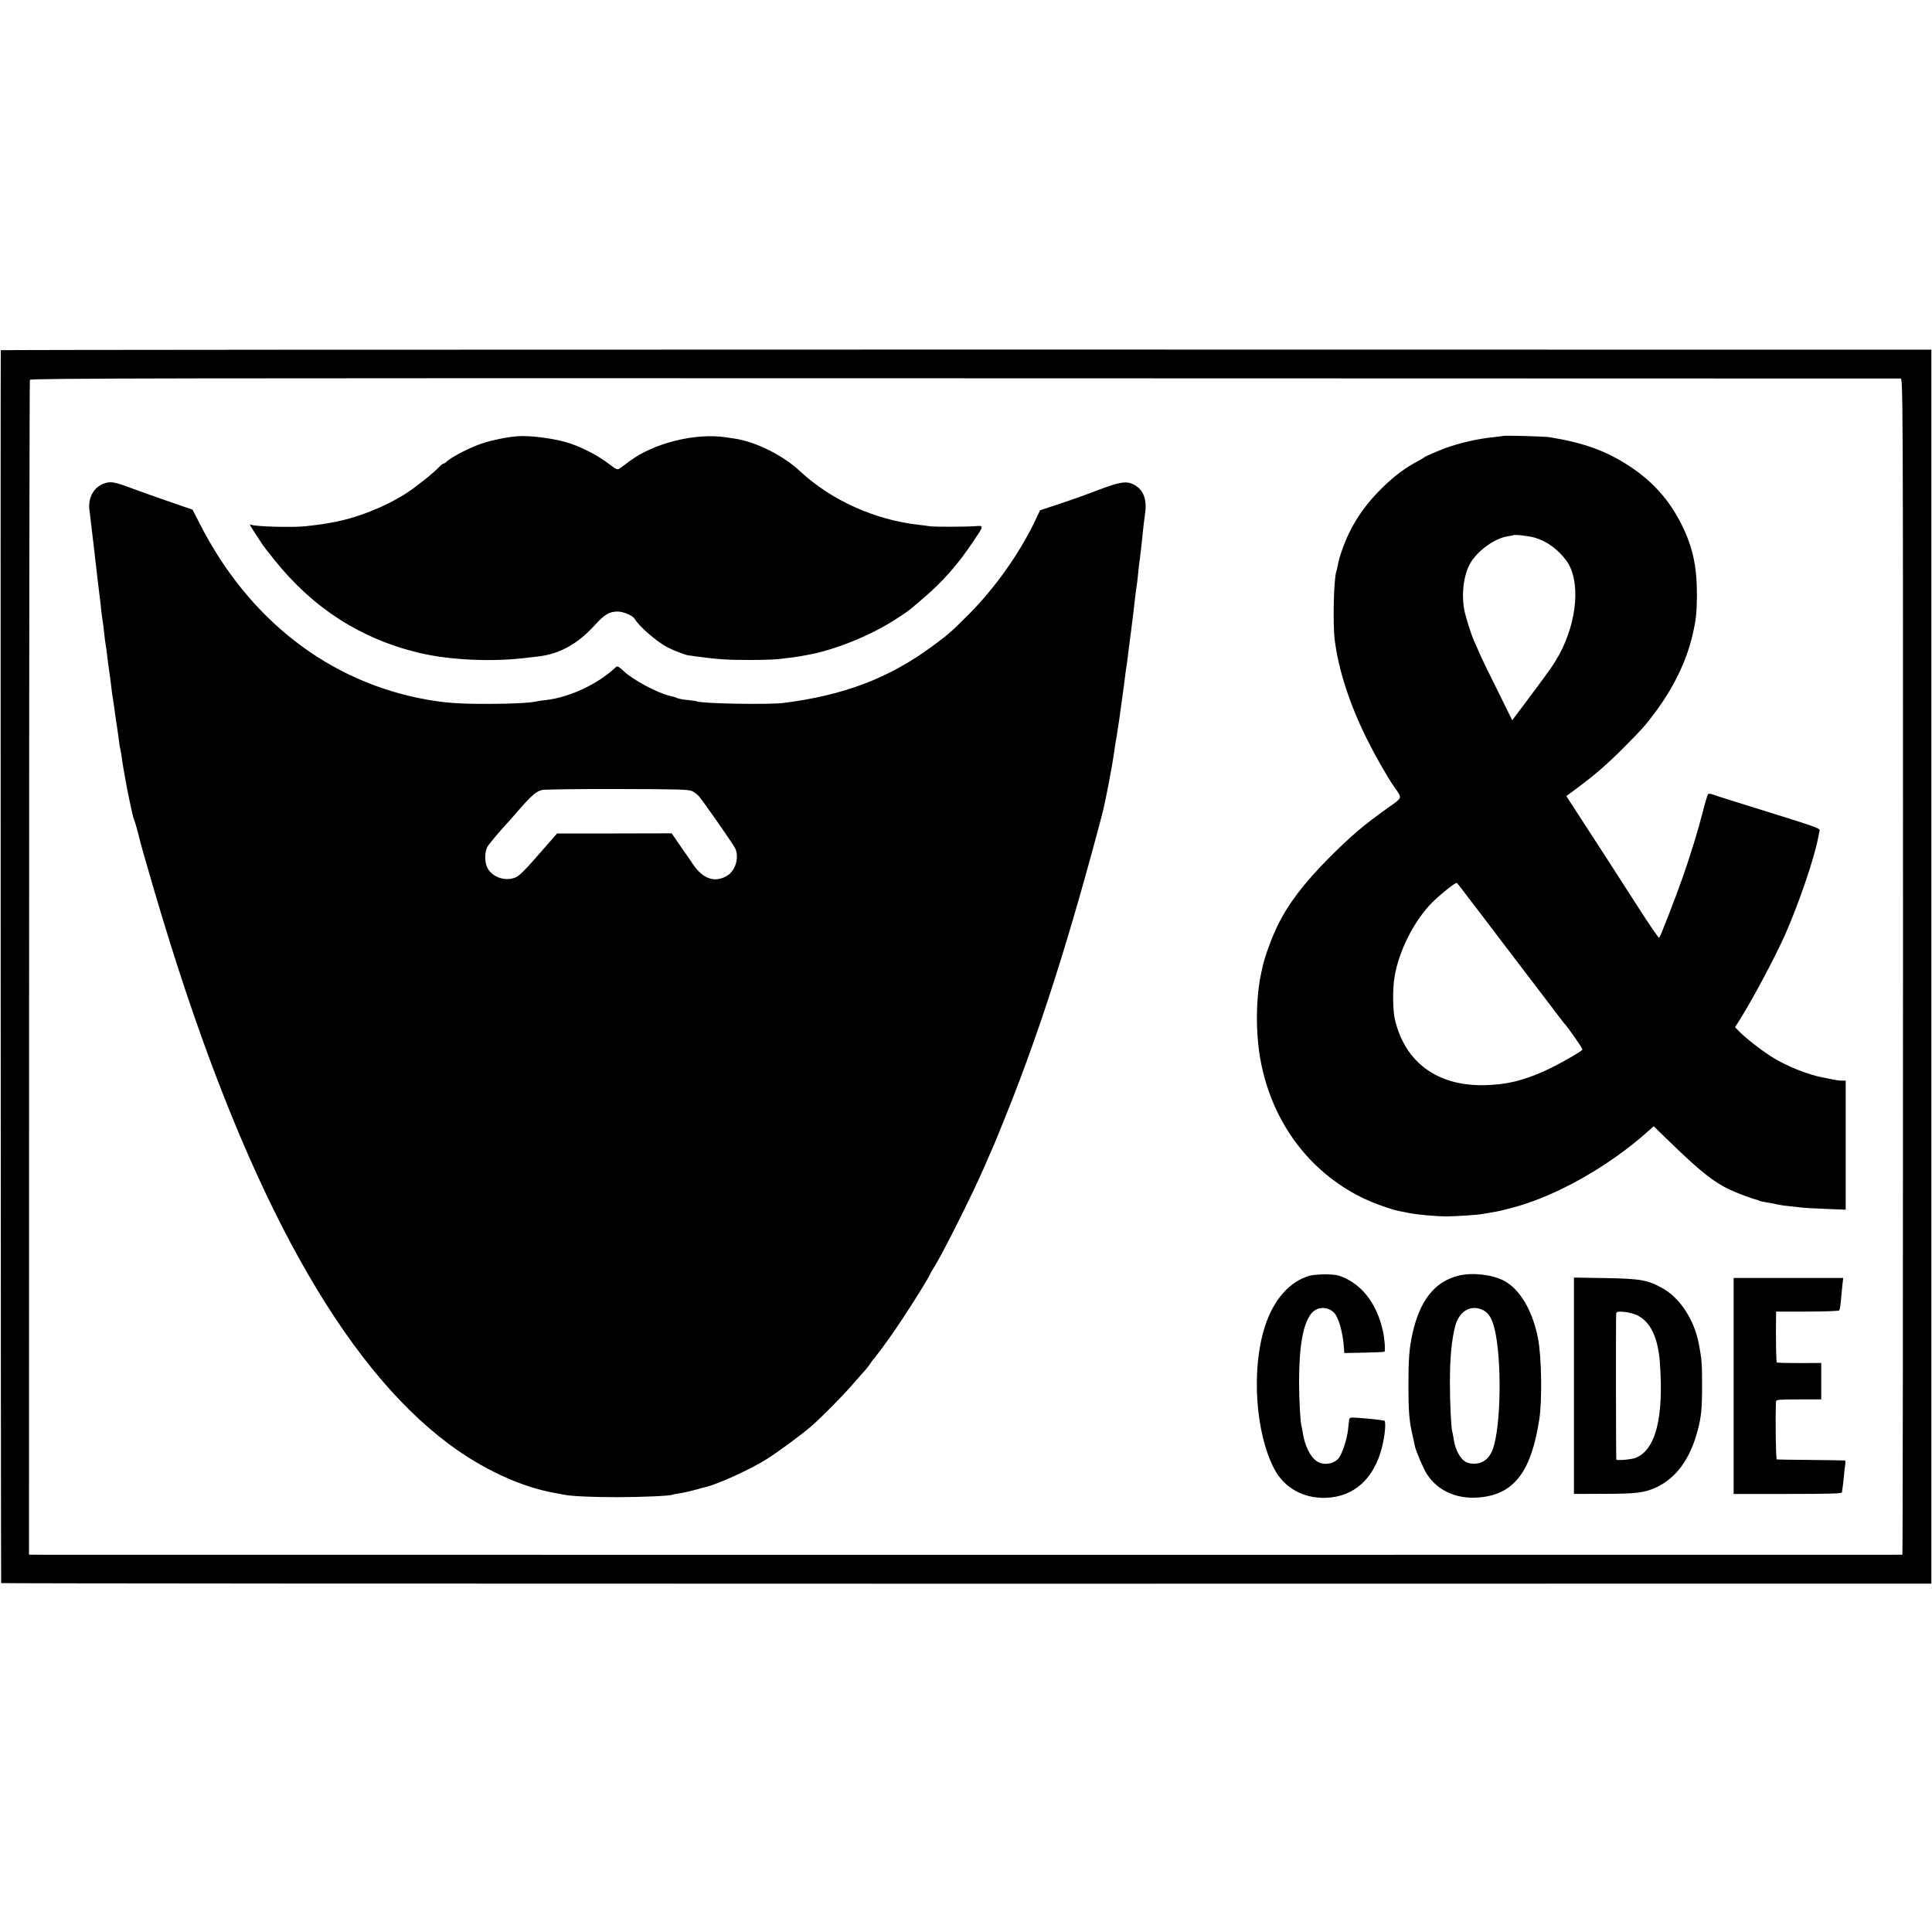
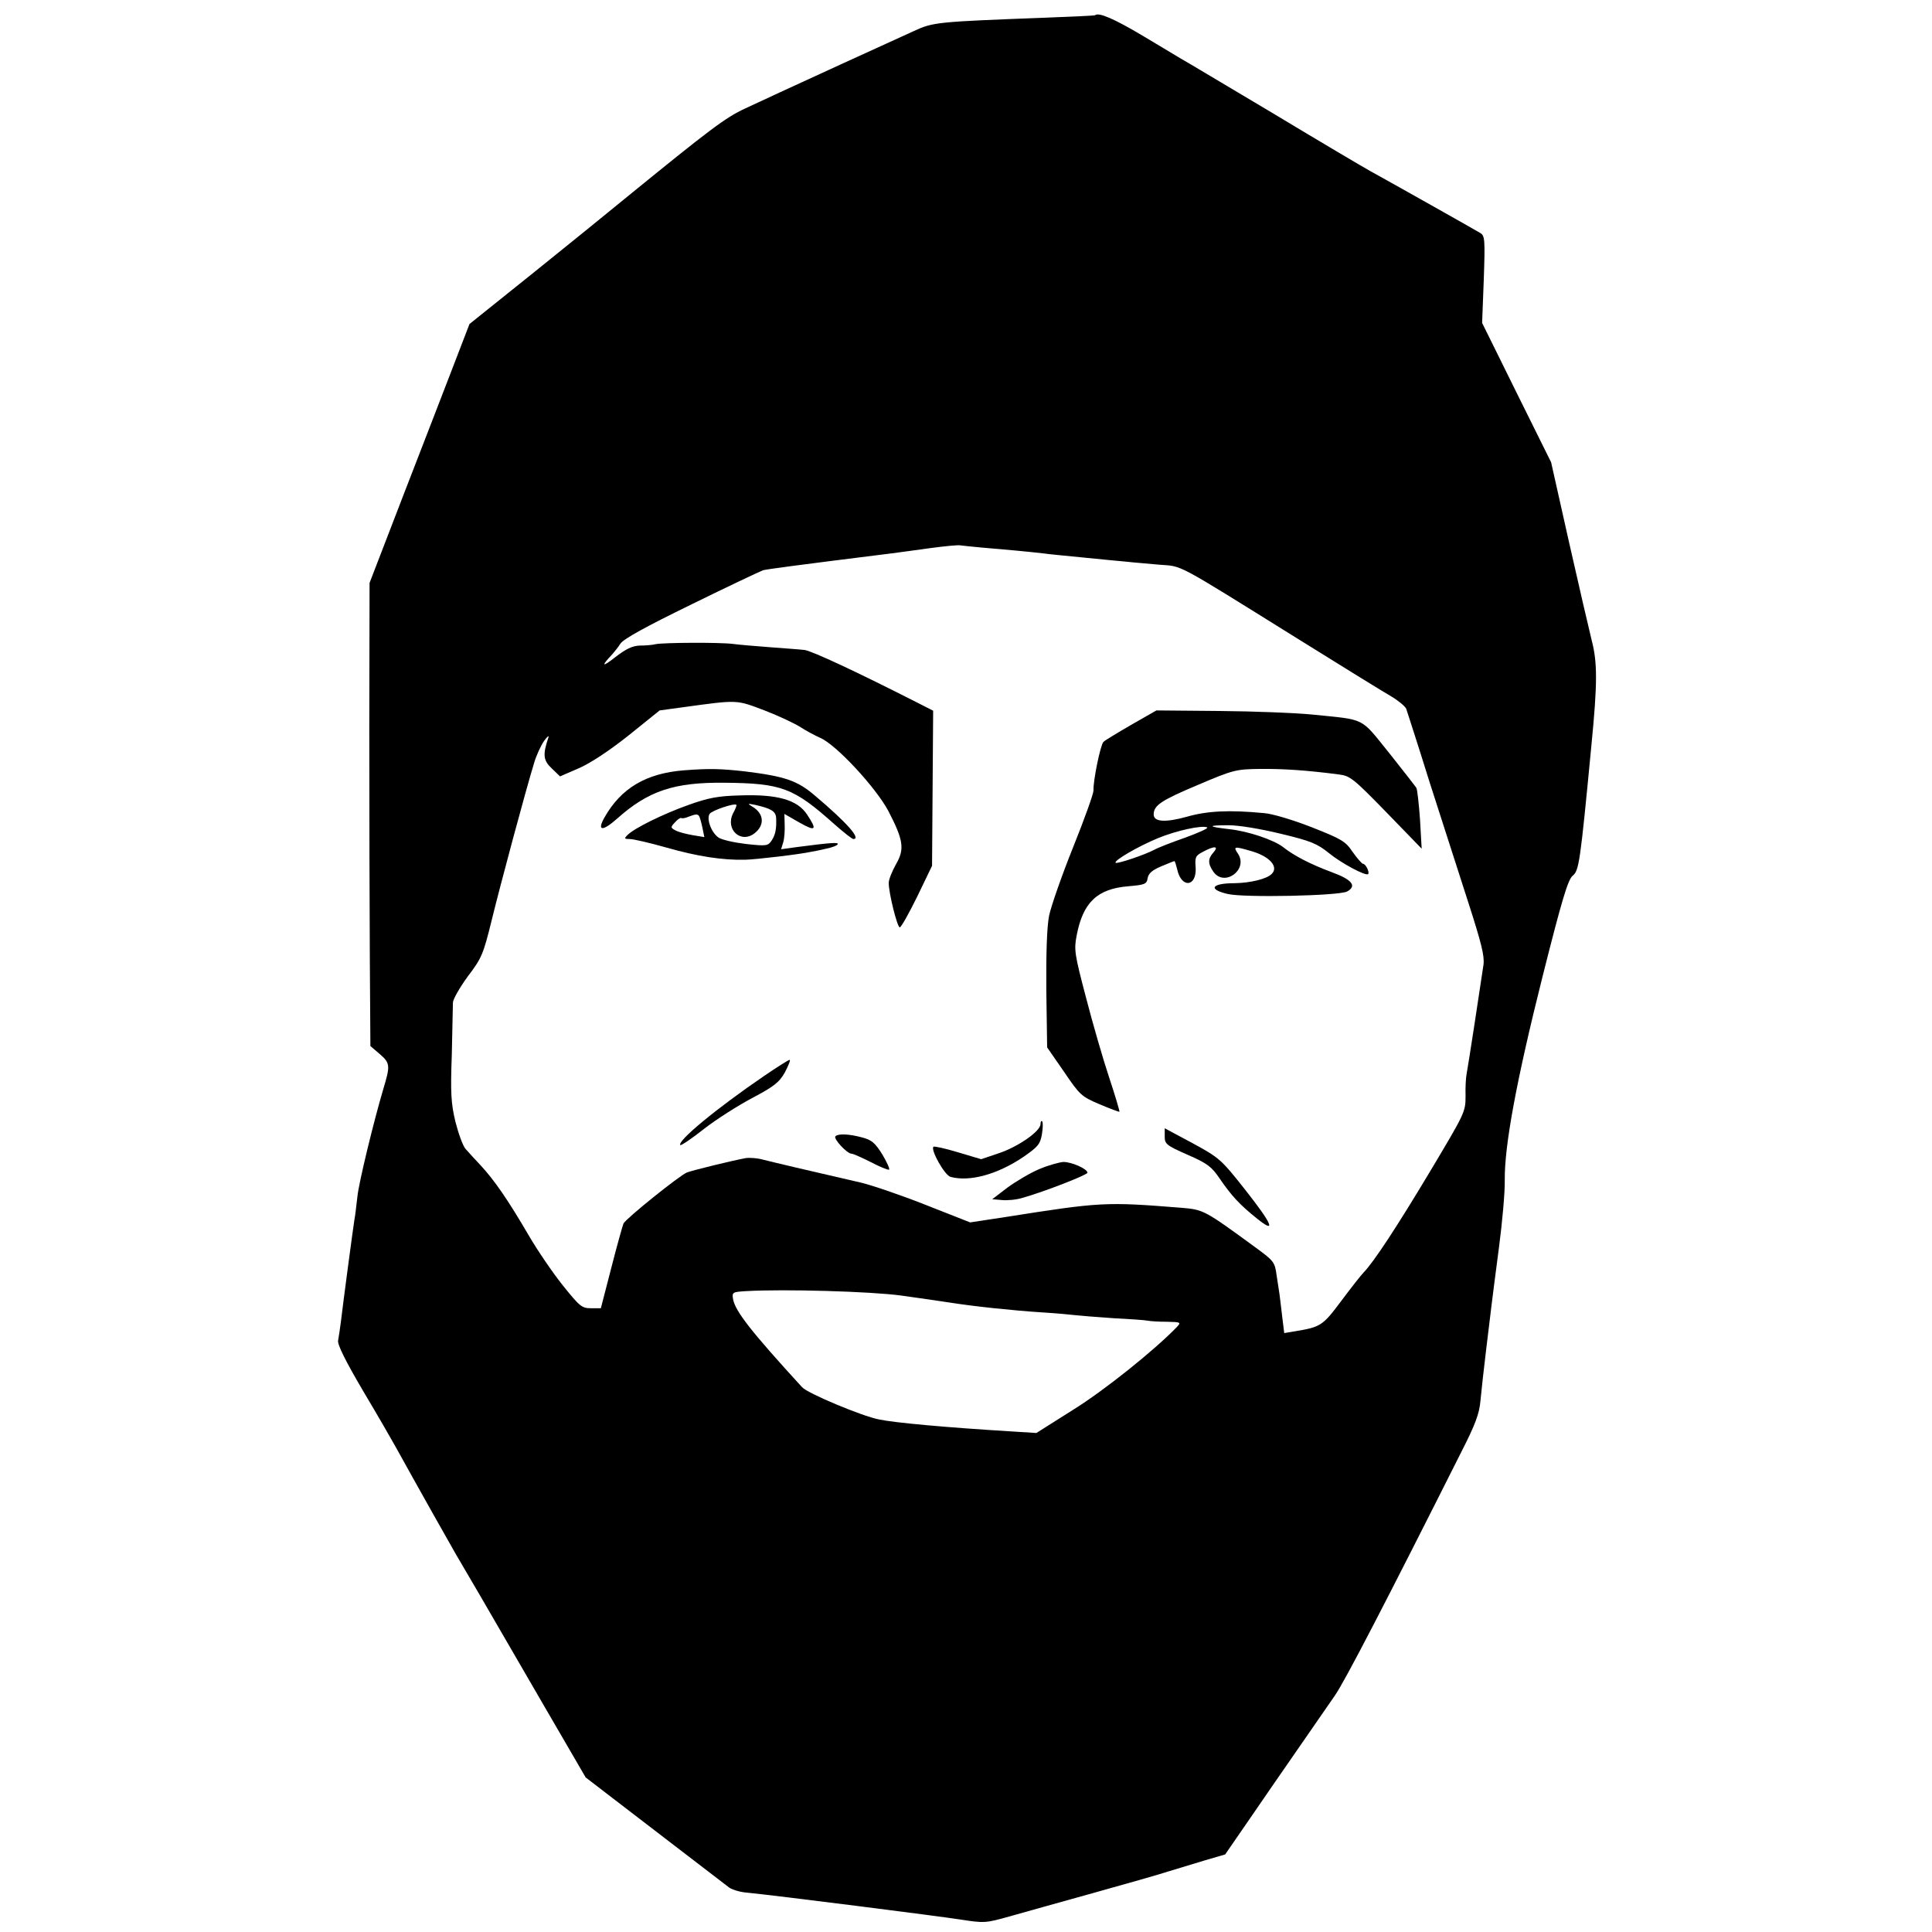
- <svg xmlns="http://www.w3.org/2000/svg" version="1.0" width="1500pt" height="1500pt" viewBox="0 0 1500 1500" preserveAspectRatio="xMidYMid meet">
-   <g transform="translate(0,1500) scale(0.1,-0.1)" fill="#000000" stroke="none">
-     <path d="M6 12281 c-3 -6 0 -9561 3 -9572 0 -3 3373 -5 7494 -5 l7492 1 0 4790 0 4790 -7493 1 c-4121 0 -7494 -2 -7496 -5z m14749 -220 c20 -1 20 -8 20 -4566 0 -2511 -2 -4565 -5 -4566 -7 -1 -14487 -1 -14520 0 l-25 1 1 4554 c0 2504 3 4560 6 4567 5 12 1096 14 7254 12 3987 -1 7258 -2 7269 -2z" />
-     <path d="M4015 11613 c-82 -7 -189 -29 -270 -55 -88 -28 -236 -104 -275 -140 -10 -10 -23 -18 -28 -18 -5 0 -19 -12 -33 -26 -44 -47 -173 -150 -254 -203 -159 -104 -392 -196 -575 -227 -14 -2 -36 -7 -50 -9 -25 -5 -96 -14 -160 -21 -98 -10 -379 -3 -417 11 -7 2 -13 3 -13 1 0 -4 46 -75 102 -160 7 -11 48 -62 90 -115 299 -374 673 -613 1123 -720 246 -58 580 -72 853 -36 20 2 55 7 77 9 161 20 298 96 426 235 80 89 119 113 184 113 44 0 118 -31 132 -56 34 -59 175 -181 256 -222 46 -24 140 -60 160 -62 4 0 26 -3 50 -7 179 -24 250 -29 422 -29 94 0 197 3 230 7 96 11 128 15 163 21 17 3 44 8 60 11 203 35 486 148 678 272 111 72 91 56 214 161 161 137 276 268 397 449 84 125 84 123 15 118 -74 -6 -320 -6 -352 -1 -14 3 -51 7 -83 11 -341 37 -682 190 -924 415 -133 125 -346 231 -511 255 -15 2 -45 7 -67 10 -237 35 -556 -44 -745 -184 -30 -23 -65 -48 -76 -56 -20 -15 -26 -13 -93 38 -78 59 -190 118 -291 153 -111 38 -308 65 -415 57z" />
-     <path d="M11668 11615 c-1 -1 -33 -5 -69 -9 -115 -10 -271 -46 -374 -84 -69 -26 -159 -65 -165 -71 -3 -4 -25 -17 -50 -30 -102 -54 -191 -121 -286 -216 -143 -142 -240 -293 -303 -472 -21 -60 -26 -79 -37 -133 -2 -14 -7 -31 -9 -38 -20 -57 -28 -404 -12 -532 29 -231 115 -496 249 -767 67 -134 160 -297 213 -373 64 -91 67 -79 -48 -161 -189 -134 -289 -220 -462 -393 -194 -196 -317 -358 -399 -529 -43 -89 -96 -234 -112 -307 -4 -19 -9 -39 -10 -45 -46 -204 -47 -491 -3 -709 93 -465 373 -839 777 -1041 87 -44 243 -100 306 -110 17 -3 45 -8 61 -12 67 -14 213 -27 300 -27 73 1 236 11 270 18 11 2 40 7 65 11 65 11 67 11 160 35 341 87 758 321 1067 598 l42 38 133 -129 c229 -222 335 -306 461 -365 55 -26 186 -74 207 -77 3 0 10 -3 15 -6 6 -4 33 -10 60 -14 28 -5 55 -9 60 -11 33 -8 76 -15 120 -19 28 -3 68 -8 90 -10 22 -3 109 -8 193 -11 l152 -6 0 501 0 501 -32 0 c-18 0 -51 5 -73 10 -22 5 -53 11 -70 14 -119 22 -283 88 -400 161 -86 55 -208 150 -257 202 l-27 28 41 65 c95 151 269 477 346 650 105 236 226 589 258 755 2 11 6 32 9 46 7 31 54 14 -635 229 -91 28 -178 56 -193 62 -16 6 -31 7 -36 2 -4 -5 -23 -67 -41 -139 -39 -151 -89 -314 -155 -505 -54 -153 -173 -462 -183 -471 -4 -4 -78 104 -165 240 -137 214 -330 513 -504 780 l-52 80 71 53 c149 110 242 190 383 332 136 137 158 161 236 266 142 190 243 398 289 597 28 117 34 177 35 313 0 230 -34 381 -127 563 -92 178 -218 320 -390 433 -181 121 -356 185 -623 229 -41 7 -360 16 -367 10z m247 -789 c95 -28 182 -91 247 -180 110 -151 86 -465 -55 -726 -42 -76 -71 -118 -228 -328 l-138 -184 -113 229 c-63 125 -127 257 -142 293 -16 36 -34 79 -42 95 -23 52 -64 183 -75 238 -24 127 -5 277 48 367 57 96 189 191 288 206 22 3 41 7 43 8 8 8 117 -4 167 -18z m-489 -2829 c60 -78 153 -200 207 -272 55 -71 138 -181 186 -244 69 -91 154 -202 218 -286 5 -6 28 -37 53 -70 25 -33 47 -62 50 -65 30 -30 150 -202 146 -209 -11 -18 -198 -123 -294 -166 -167 -75 -290 -105 -457 -110 -373 -11 -628 175 -706 514 -14 62 -17 206 -6 296 23 193 133 428 273 584 55 61 203 183 215 176 4 -3 56 -69 115 -148z" />
-     <path d="M805 11245 c-77 -28 -122 -110 -111 -201 3 -24 8 -65 11 -91 6 -49 13 -115 20 -168 2 -16 9 -75 15 -130 6 -55 13 -113 15 -130 2 -16 7 -55 10 -85 4 -30 8 -66 10 -80 2 -14 7 -54 10 -90 4 -36 9 -74 11 -85 2 -11 7 -45 10 -75 3 -30 7 -66 9 -80 8 -50 15 -96 20 -145 3 -27 10 -77 15 -110 5 -33 11 -85 15 -115 3 -30 8 -66 11 -80 2 -14 6 -41 9 -60 4 -30 12 -90 31 -215 2 -16 7 -48 9 -70 3 -22 7 -47 10 -55 2 -8 7 -35 10 -60 3 -25 10 -67 15 -95 5 -27 12 -66 15 -85 11 -68 57 -285 62 -293 6 -10 31 -95 43 -147 19 -81 163 -576 242 -825 618 -1975 1339 -3271 2161 -3885 263 -196 556 -332 816 -380 31 -5 67 -12 81 -15 60 -12 220 -19 410 -19 187 0 416 10 430 19 3 2 26 6 50 10 25 3 79 15 120 26 41 12 82 22 90 24 102 25 348 138 475 218 89 56 276 194 344 254 79 69 235 226 315 318 44 50 91 104 106 120 15 17 31 38 36 47 5 8 21 31 37 49 55 68 154 207 233 329 87 132 194 307 194 316 0 2 12 23 27 47 68 105 300 569 393 782 28 66 61 140 72 165 11 25 60 144 108 265 258 644 485 1358 735 2305 28 106 82 387 100 525 3 22 10 63 15 90 8 44 31 202 46 320 3 22 7 51 9 65 2 14 7 49 10 79 4 30 8 62 10 71 2 9 6 41 10 71 3 30 15 122 26 204 19 149 24 193 35 290 3 28 7 57 9 65 2 8 6 46 10 83 3 37 8 76 9 85 2 9 7 49 11 87 5 39 9 77 10 85 1 8 5 48 9 88 4 41 11 96 15 124 20 126 -13 206 -102 243 -50 20 -100 11 -262 -50 -82 -32 -217 -80 -300 -107 l-150 -50 -39 -82 c-116 -245 -308 -517 -504 -715 -147 -148 -167 -165 -293 -258 -337 -249 -688 -382 -1159 -441 -117 -14 -642 -5 -670 13 -3 2 -34 6 -70 10 -35 3 -71 10 -79 14 -9 5 -38 14 -66 20 -96 24 -278 121 -350 188 -46 42 -52 45 -66 31 -137 -129 -356 -232 -539 -253 -30 -3 -62 -8 -70 -10 -45 -12 -199 -20 -385 -20 -223 0 -322 7 -475 34 -754 135 -1380 620 -1758 1363 l-57 111 -183 63 c-101 35 -233 82 -292 104 -130 49 -163 55 -215 35z m4570 -2388 c17 -8 40 -26 51 -39 28 -30 261 -364 280 -401 36 -67 6 -176 -59 -215 -93 -58 -187 -28 -264 84 -15 23 -59 87 -98 142 l-70 102 -445 -1 -445 0 -54 -62 c-216 -248 -241 -274 -288 -286 -77 -21 -165 15 -199 81 -23 45 -22 128 2 166 17 27 99 124 149 178 11 11 49 54 84 95 107 123 146 157 192 166 22 4 287 8 588 7 473 -1 550 -3 576 -17z" />
-     <path d="M10170 5096 c-157 -44 -283 -187 -350 -397 -106 -331 -73 -823 73 -1103 78 -148 226 -231 402 -225 218 8 373 148 435 393 24 96 33 206 16 207 -6 0 -20 2 -30 4 -24 5 -170 18 -210 19 -19 1 -30 -4 -31 -14 -1 -8 -5 -44 -9 -80 -9 -80 -47 -195 -77 -226 -40 -43 -115 -52 -164 -20 -53 35 -95 121 -111 226 -3 19 -7 40 -9 47 -9 26 -19 206 -19 338 0 279 29 448 91 532 42 57 122 64 177 15 37 -33 71 -150 80 -272 l3 -45 154 3 c85 2 155 5 158 7 8 9 1 106 -14 169 -44 190 -143 329 -282 398 -56 27 -77 32 -152 34 -47 1 -106 -4 -131 -10z" />
-     <path d="M11325 5096 c-188 -46 -304 -195 -361 -461 -23 -107 -29 -193 -29 -395 0 -198 6 -267 30 -376 9 -38 18 -79 20 -92 10 -42 65 -172 91 -213 89 -142 254 -209 444 -181 245 35 371 211 431 602 23 149 18 487 -10 630 -43 217 -142 384 -267 448 -92 47 -246 64 -349 38z m192 -269 c35 -19 58 -50 77 -109 62 -193 66 -715 6 -938 -17 -65 -47 -108 -89 -129 -38 -20 -95 -20 -129 -2 -47 25 -85 98 -97 186 -3 22 -8 46 -10 52 -9 25 -18 231 -18 379 0 197 14 335 42 441 32 117 124 168 218 120z" />
-     <path d="M12220 4241 l0 -840 228 1 c262 0 321 8 417 53 150 72 257 219 314 433 30 113 36 171 36 362 0 163 -3 198 -25 315 -36 188 -145 355 -280 432 -116 65 -169 75 -442 80 l-248 4 0 -840z m485 550 c106 -47 167 -171 182 -366 32 -431 -32 -684 -191 -745 -33 -12 -146 -21 -147 -12 -3 22 -4 1120 -1 1134 3 14 13 16 57 13 30 -2 75 -13 100 -24z" />
-     <path d="M13460 4240 l0 -839 420 0 c318 0 420 3 421 12 0 7 2 20 4 30 2 10 6 48 10 85 3 37 8 82 11 100 3 17 2 32 -3 33 -4 1 -123 2 -263 4 -140 1 -259 3 -265 4 -8 1 -12 341 -6 451 1 13 26 15 176 15 l175 0 0 141 0 142 -170 -1 c-94 0 -173 2 -175 5 -5 4 -8 178 -6 329 l1 66 241 0 c132 0 244 4 249 9 4 5 11 45 14 89 4 44 9 99 12 122 l5 41 -425 0 -426 0 0 -838z" />
+ <svg xmlns="http://www.w3.org/2000/svg" version="1.0" width="700pt" height="700pt" viewBox="0 0 700 700" preserveAspectRatio="xMidYMid meet">
+   <g transform="translate(0,700) scale(0.1,-0.1)" fill="#000000" stroke="none">
+     <path d="M3968 6945 c-2 -2 -82 -5 -178 -9 -397 -15 -409 -16 -480 -49 -36 -16 -148 -68 -250 -114 -232 -106 -267 -123 -360 -166 -71 -33 -121 -70 -440 -330 -52 -43 -199 -162 -327 -265 l-232 -186 -60 -156 c-33 -85 -114 -296 -181 -468 l-121 -314 -1 -531 c0 -293 1 -670 2 -839 l2 -308 35 -30 c37 -32 37 -42 12 -125 -35 -118 -89 -340 -94 -390 -4 -33 -8 -71 -11 -85 -5 -31 -42 -309 -49 -370 -3 -25 -8 -55 -10 -67 -3 -14 26 -73 92 -185 53 -89 106 -181 118 -203 74 -134 208 -372 216 -385 11 -18 115 -196 321 -552 l150 -258 211 -162 c296 -227 288 -221 309 -237 10 -7 37 -16 61 -18 112 -11 702 -86 778 -98 84 -13 90 -13 175 11 49 14 186 52 304 85 118 33 242 68 275 79 33 10 92 28 132 40 l72 21 91 132 c50 73 130 189 178 258 48 69 106 153 128 185 36 51 188 345 459 884 50 98 65 138 69 185 3 33 12 114 20 180 8 66 17 140 20 165 3 25 15 119 27 210 12 91 22 201 21 245 -1 125 42 359 137 737 70 278 92 351 109 365 23 19 27 43 68 473 22 224 22 300 1 380 -9 36 -46 196 -82 355 l-65 290 -125 252 -125 253 6 157 c5 146 4 159 -13 169 -18 11 -318 180 -398 224 -22 12 -181 106 -352 209 -172 102 -320 191 -330 196 -10 6 -74 44 -142 85 -104 62 -160 86 -173 75z m-410 -1929 c34 -3 90 -8 125 -11 34 -3 78 -8 97 -10 19 -3 85 -9 145 -15 61 -6 130 -13 155 -15 25 -3 79 -7 120 -11 87 -7 50 13 495 -264 165 -103 321 -199 347 -214 25 -15 49 -35 53 -44 3 -9 42 -129 85 -267 44 -137 107 -333 140 -435 47 -146 59 -193 55 -225 -11 -76 -56 -370 -61 -395 -3 -14 -5 -51 -4 -82 0 -57 -3 -62 -129 -273 -121 -202 -204 -328 -240 -365 -9 -9 -45 -55 -81 -103 -68 -91 -74 -95 -171 -111 l-36 -6 -7 57 c-4 32 -8 69 -10 83 -2 14 -7 46 -11 72 -6 44 -10 50 -73 96 -190 139 -191 139 -272 146 -276 22 -291 21 -640 -34 l-125 -19 -160 63 c-88 35 -194 71 -235 81 -179 41 -327 76 -358 84 -18 5 -45 7 -60 5 -53 -10 -188 -43 -213 -52 -27 -11 -220 -166 -230 -185 -3 -7 -23 -78 -44 -160 l-38 -147 -36 0 c-33 0 -41 7 -102 83 -36 45 -92 127 -124 182 -74 127 -124 199 -172 251 -21 22 -46 50 -56 61 -10 11 -26 56 -37 99 -16 67 -18 104 -13 244 2 91 4 175 4 187 0 12 24 54 53 94 51 67 57 81 87 203 32 131 125 477 154 571 8 28 25 64 36 80 12 17 19 22 16 13 -21 -62 -19 -83 12 -112 l30 -29 67 29 c42 18 109 62 181 119 l113 91 88 12 c197 27 189 27 292 -12 52 -20 111 -48 131 -61 20 -13 52 -30 70 -38 58 -24 203 -181 248 -266 55 -106 59 -138 27 -193 -14 -25 -26 -55 -26 -67 0 -37 31 -161 40 -161 5 0 33 50 63 111 l54 112 2 281 2 281 -53 27 c-222 113 -387 190 -413 193 -16 2 -73 6 -125 10 -52 4 -113 9 -135 12 -47 6 -251 5 -280 -1 -11 -3 -36 -5 -57 -5 -27 -1 -50 -12 -90 -43 -47 -37 -51 -32 -10 11 7 8 21 25 30 39 11 17 93 62 257 142 132 65 249 120 260 124 17 4 112 17 465 61 25 3 88 12 140 19 52 7 102 12 110 10 8 -1 43 -5 78 -8z m-293 -2710 c66 -9 147 -21 180 -26 82 -13 222 -28 330 -35 50 -3 104 -8 120 -10 17 -2 79 -7 138 -11 59 -3 116 -7 125 -9 9 -2 41 -4 70 -4 51 -1 52 -2 35 -20 -79 -82 -262 -229 -375 -299 l-133 -84 -95 6 c-230 14 -418 31 -475 43 -62 12 -260 95 -279 117 -184 201 -242 275 -250 319 -4 25 -2 26 47 29 138 8 452 -1 562 -16z" />
+     <path d="M4099 4374 c-50 -29 -95 -56 -101 -62 -11 -11 -38 -143 -36 -176 0 -12 -33 -104 -74 -206 -41 -102 -80 -214 -87 -248 -8 -42 -11 -136 -10 -270 l3 -207 61 -88 c57 -84 63 -90 129 -118 38 -16 70 -28 72 -27 1 2 -15 57 -37 123 -22 66 -60 197 -84 290 -42 159 -44 174 -34 226 23 120 75 169 188 178 59 5 66 8 69 29 3 17 16 29 49 43 24 10 46 19 48 19 2 0 6 -13 10 -29 15 -71 72 -65 67 7 -3 37 0 42 27 56 41 22 58 21 38 -2 -21 -23 -21 -41 -1 -70 39 -57 127 6 90 64 -19 28 -16 29 52 9 63 -19 95 -56 70 -81 -18 -19 -78 -33 -135 -34 -83 0 -98 -22 -25 -39 58 -14 403 -7 433 9 36 20 18 43 -56 70 -78 29 -137 60 -175 90 -34 27 -129 59 -198 66 -78 9 -78 14 -1 14 38 0 116 -13 190 -31 109 -26 132 -36 174 -70 44 -36 133 -84 142 -76 6 7 -9 37 -18 37 -4 0 -21 19 -38 43 -26 39 -40 47 -149 90 -67 26 -142 49 -173 51 -125 12 -205 8 -278 -13 -79 -22 -121 -19 -121 8 0 33 27 51 160 107 129 55 139 57 225 58 83 1 172 -5 286 -20 41 -5 53 -15 172 -137 l128 -132 -6 105 c-4 58 -10 109 -13 115 -3 5 -48 63 -99 127 -106 131 -82 119 -278 139 -60 6 -212 12 -337 13 l-228 2 -91 -52z m195 -409 c-49 -17 -100 -37 -112 -44 -34 -18 -134 -52 -140 -47 -7 8 81 59 153 89 68 28 161 48 179 39 5 -3 -31 -19 -80 -37z" />
+     <path d="M2478 4209 c-138 -11 -228 -65 -288 -171 -28 -50 -7 -51 46 -4 113 101 207 132 389 130 208 -2 250 -18 399 -151 33 -29 63 -53 68 -53 29 0 -23 59 -139 157 -64 55 -109 70 -253 88 -89 10 -130 11 -222 4z" />
+     <path d="M2493 4083 c-90 -32 -196 -84 -220 -109 -12 -12 -11 -14 9 -14 13 0 73 -14 133 -31 112 -32 204 -46 285 -44 40 1 201 20 240 29 8 1 32 6 53 11 20 4 40 11 42 16 5 8 -24 6 -147 -10 l-58 -8 8 26 c4 14 6 43 5 64 l-1 38 54 -31 c60 -34 66 -28 28 29 -35 53 -107 74 -244 69 -79 -2 -115 -9 -187 -35z m163 -30 c-29 -58 28 -111 78 -72 38 30 34 72 -9 97 -18 11 -16 11 10 6 58 -13 75 -23 77 -46 2 -39 -2 -62 -16 -83 -13 -20 -19 -21 -92 -13 -43 5 -88 15 -100 23 -26 17 -45 67 -33 86 7 12 89 40 97 33 2 -1 -3 -15 -12 -31z m-123 -10 c3 -5 8 -23 12 -42 l7 -34 -42 7 c-23 4 -51 11 -62 17 -19 10 -19 12 -2 30 9 10 19 17 23 15 3 -2 15 0 26 5 26 10 33 10 38 2z" />
+     <path d="M2769 3102 c-173 -118 -317 -237 -304 -251 3 -2 42 24 86 59 45 35 124 85 175 112 79 42 97 56 118 93 13 25 21 45 17 45 -4 0 -45 -26 -92 -58z" />
+     <path d="M3770 2927 c0 -25 -79 -81 -150 -105 l-65 -22 -84 25 c-46 14 -87 23 -89 20 -11 -11 41 -104 62 -109 69 -19 171 9 265 73 52 36 60 46 66 81 4 23 4 44 1 47 -3 4 -6 -1 -6 -10z" />
+     <path d="M4220 2882 c0 -27 6 -32 83 -66 71 -31 87 -43 116 -86 43 -63 74 -96 134 -144 73 -59 58 -23 -42 104 -87 110 -93 115 -190 168 l-101 54 0 -30z" />
+     <path d="M3027 2883 c-9 -8 42 -63 58 -63 6 0 37 -14 69 -30 32 -17 62 -29 67 -28 4 2 -7 26 -24 55 -27 43 -39 53 -74 62 -48 13 -87 14 -96 4z" />
+     <path d="M3765 2764 c-33 -14 -85 -45 -115 -67 l-55 -42 35 -3 c19 -2 53 1 75 8 78 22 235 83 235 91 0 14 -57 39 -87 39 -15 -1 -55 -12 -88 -26z" />
  </g>
</svg>
